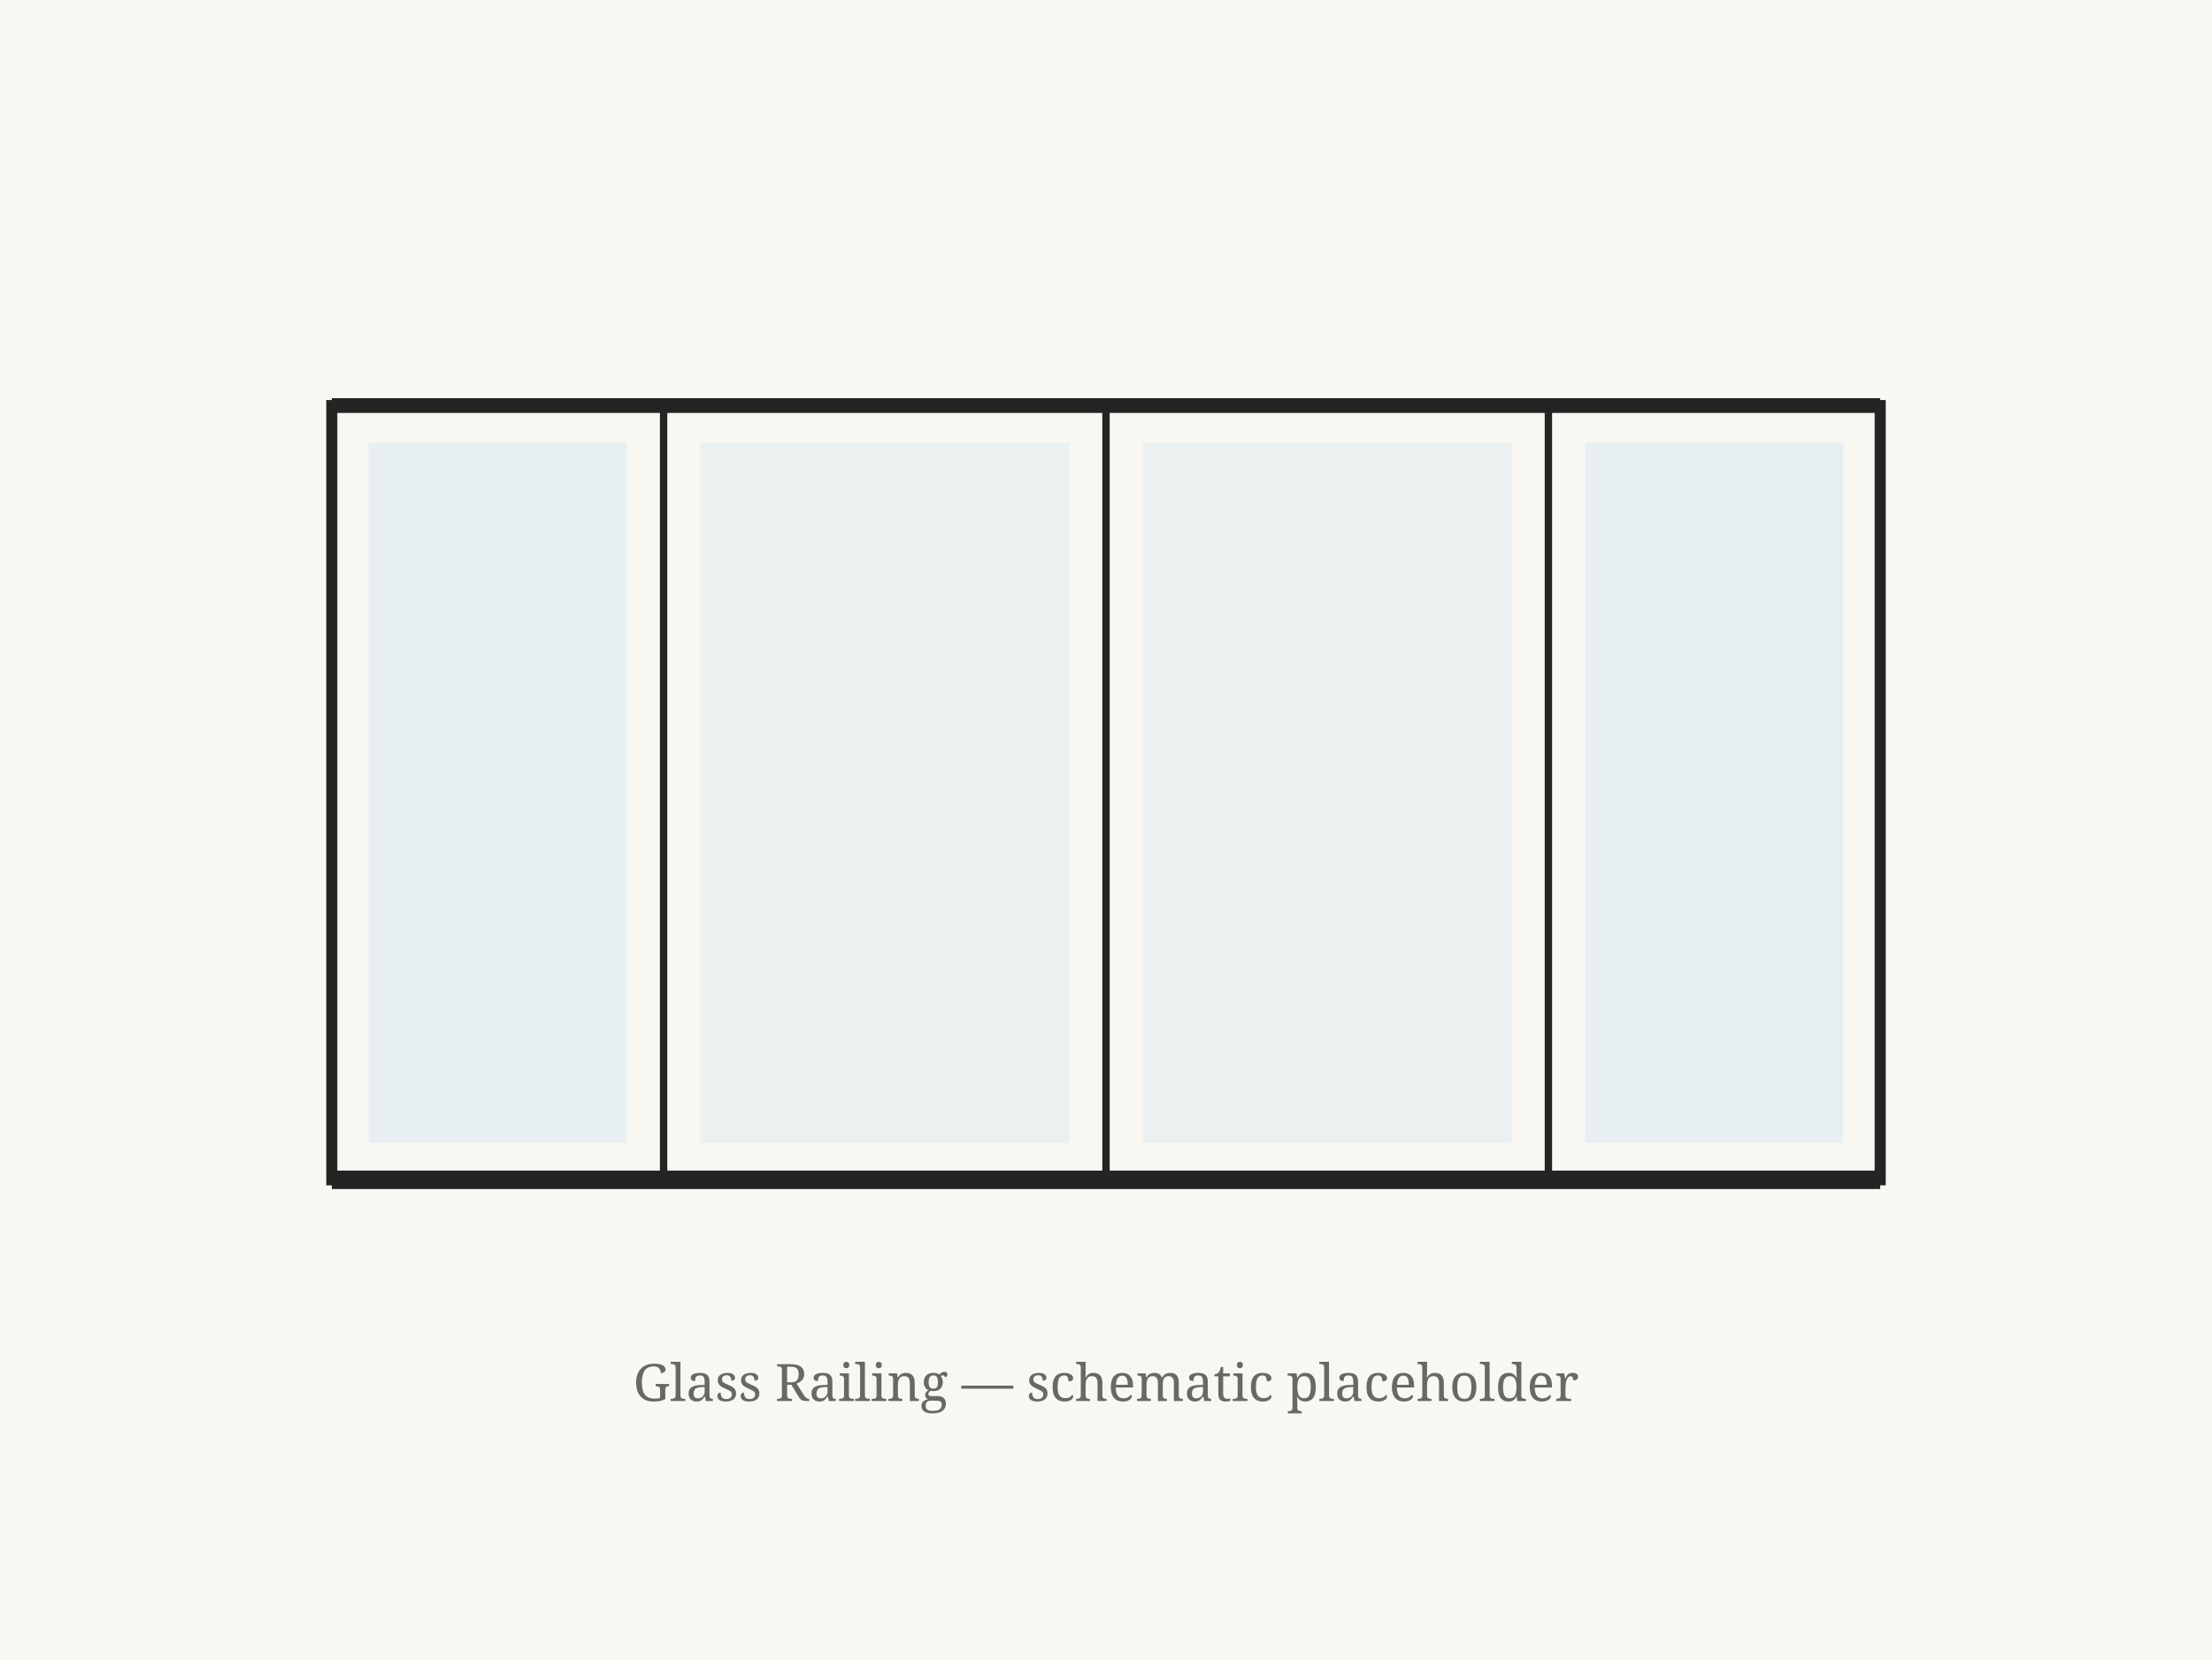
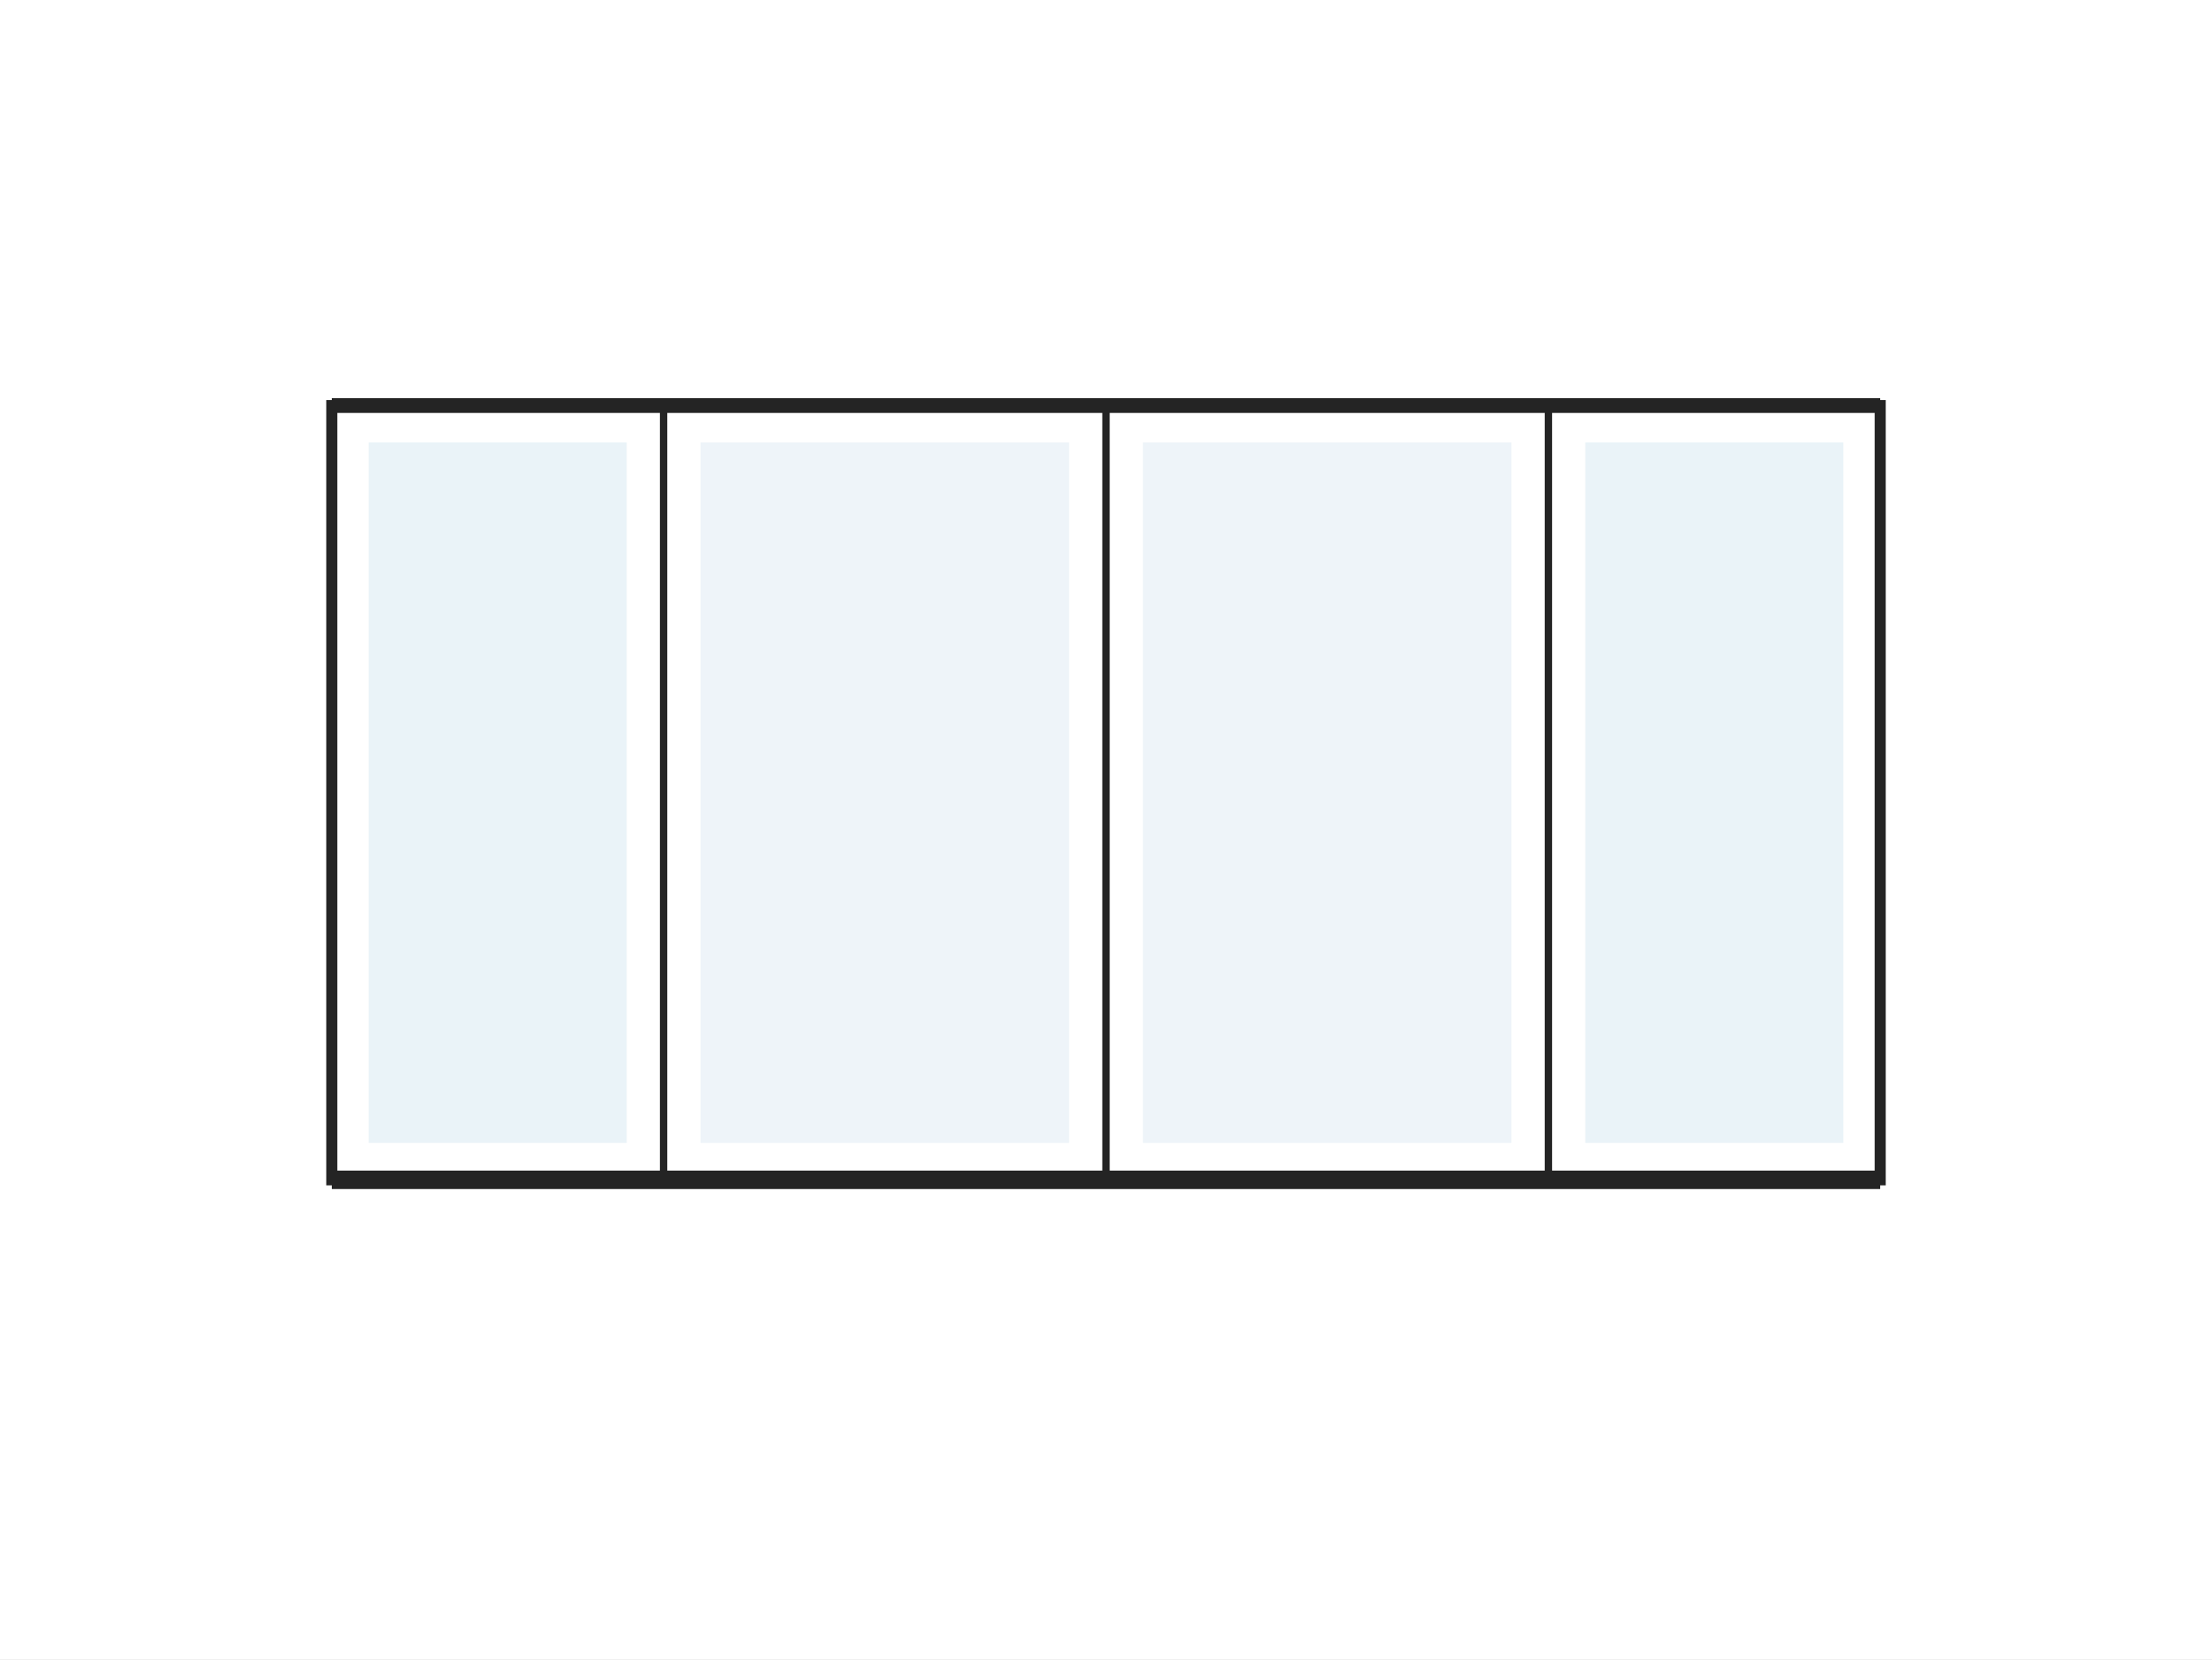
- <svg xmlns="http://www.w3.org/2000/svg" width="1200" height="900" viewBox="0 0 1200 900" role="img" aria-label="Glass Railing schematic placeholder">
-   <rect width="1200" height="900" fill="#F9F7F1" />
+ <svg xmlns="http://www.w3.org/2000/svg" width="1200" height="900" viewBox="0 0 1200 900" role="img" aria-label="Glass railing schematic — four glazed panels between slim posts, with a top rail and a base rail">
+   <rect width="1200" height="900" fill="#FFFFFF" />
  <rect x="180" y="220" width="840" height="420" fill="none" stroke="#242424" stroke-width="6" />
  <line x1="180" y1="640" x2="1020" y2="640" stroke="#242424" stroke-width="10" />
  <line x1="180" y1="220" x2="1020" y2="220" stroke="#242424" stroke-width="8" />
  <line x1="360" y1="220" x2="360" y2="640" stroke="#242424" stroke-width="4" />
  <line x1="600" y1="220" x2="600" y2="640" stroke="#242424" stroke-width="4" />
  <line x1="840" y1="220" x2="840" y2="640" stroke="#242424" stroke-width="4" />
  <rect x="200" y="240" width="140" height="380" fill="#D9E8F2" fill-opacity="0.55" />
  <rect x="380" y="240" width="200" height="380" fill="#D9E8F2" fill-opacity="0.45" />
  <rect x="620" y="240" width="200" height="380" fill="#D9E8F2" fill-opacity="0.45" />
  <rect x="860" y="240" width="140" height="380" fill="#D9E8F2" fill-opacity="0.55" />
-   <text x="600" y="760" text-anchor="middle" font-family="Georgia, serif" font-size="28" fill="#686868">Glass Railing — schematic placeholder</text>
</svg>
